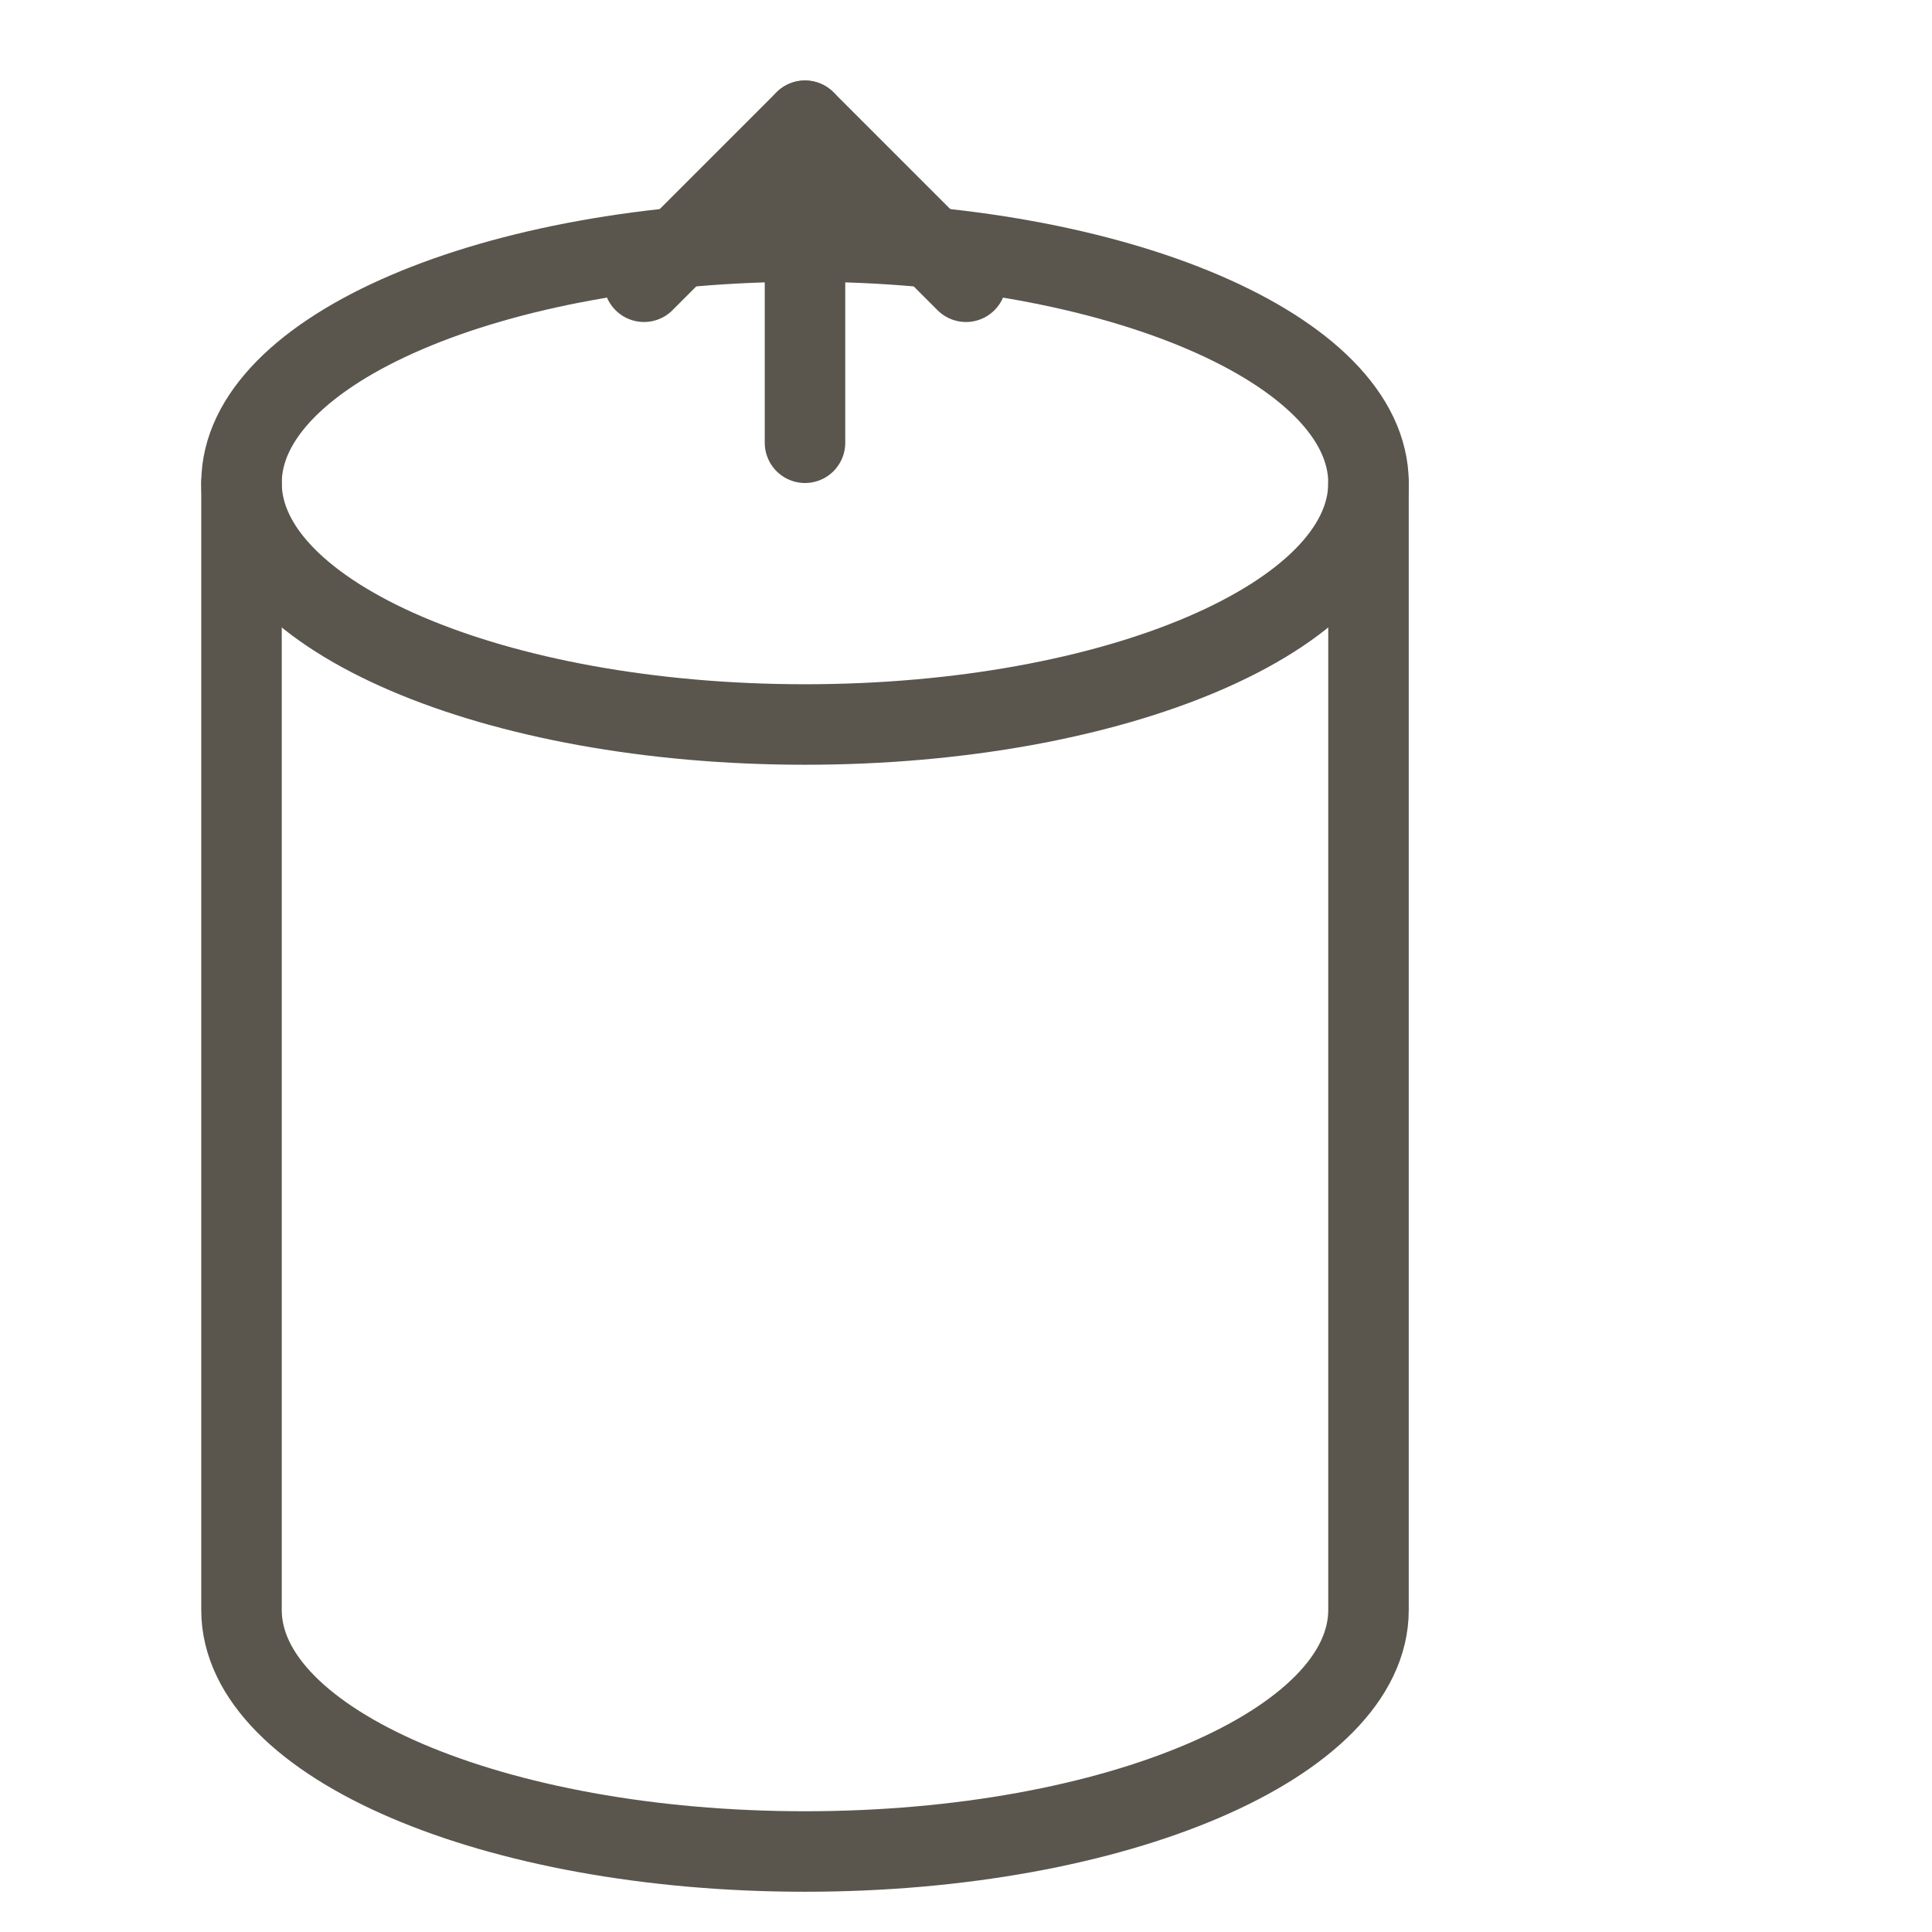
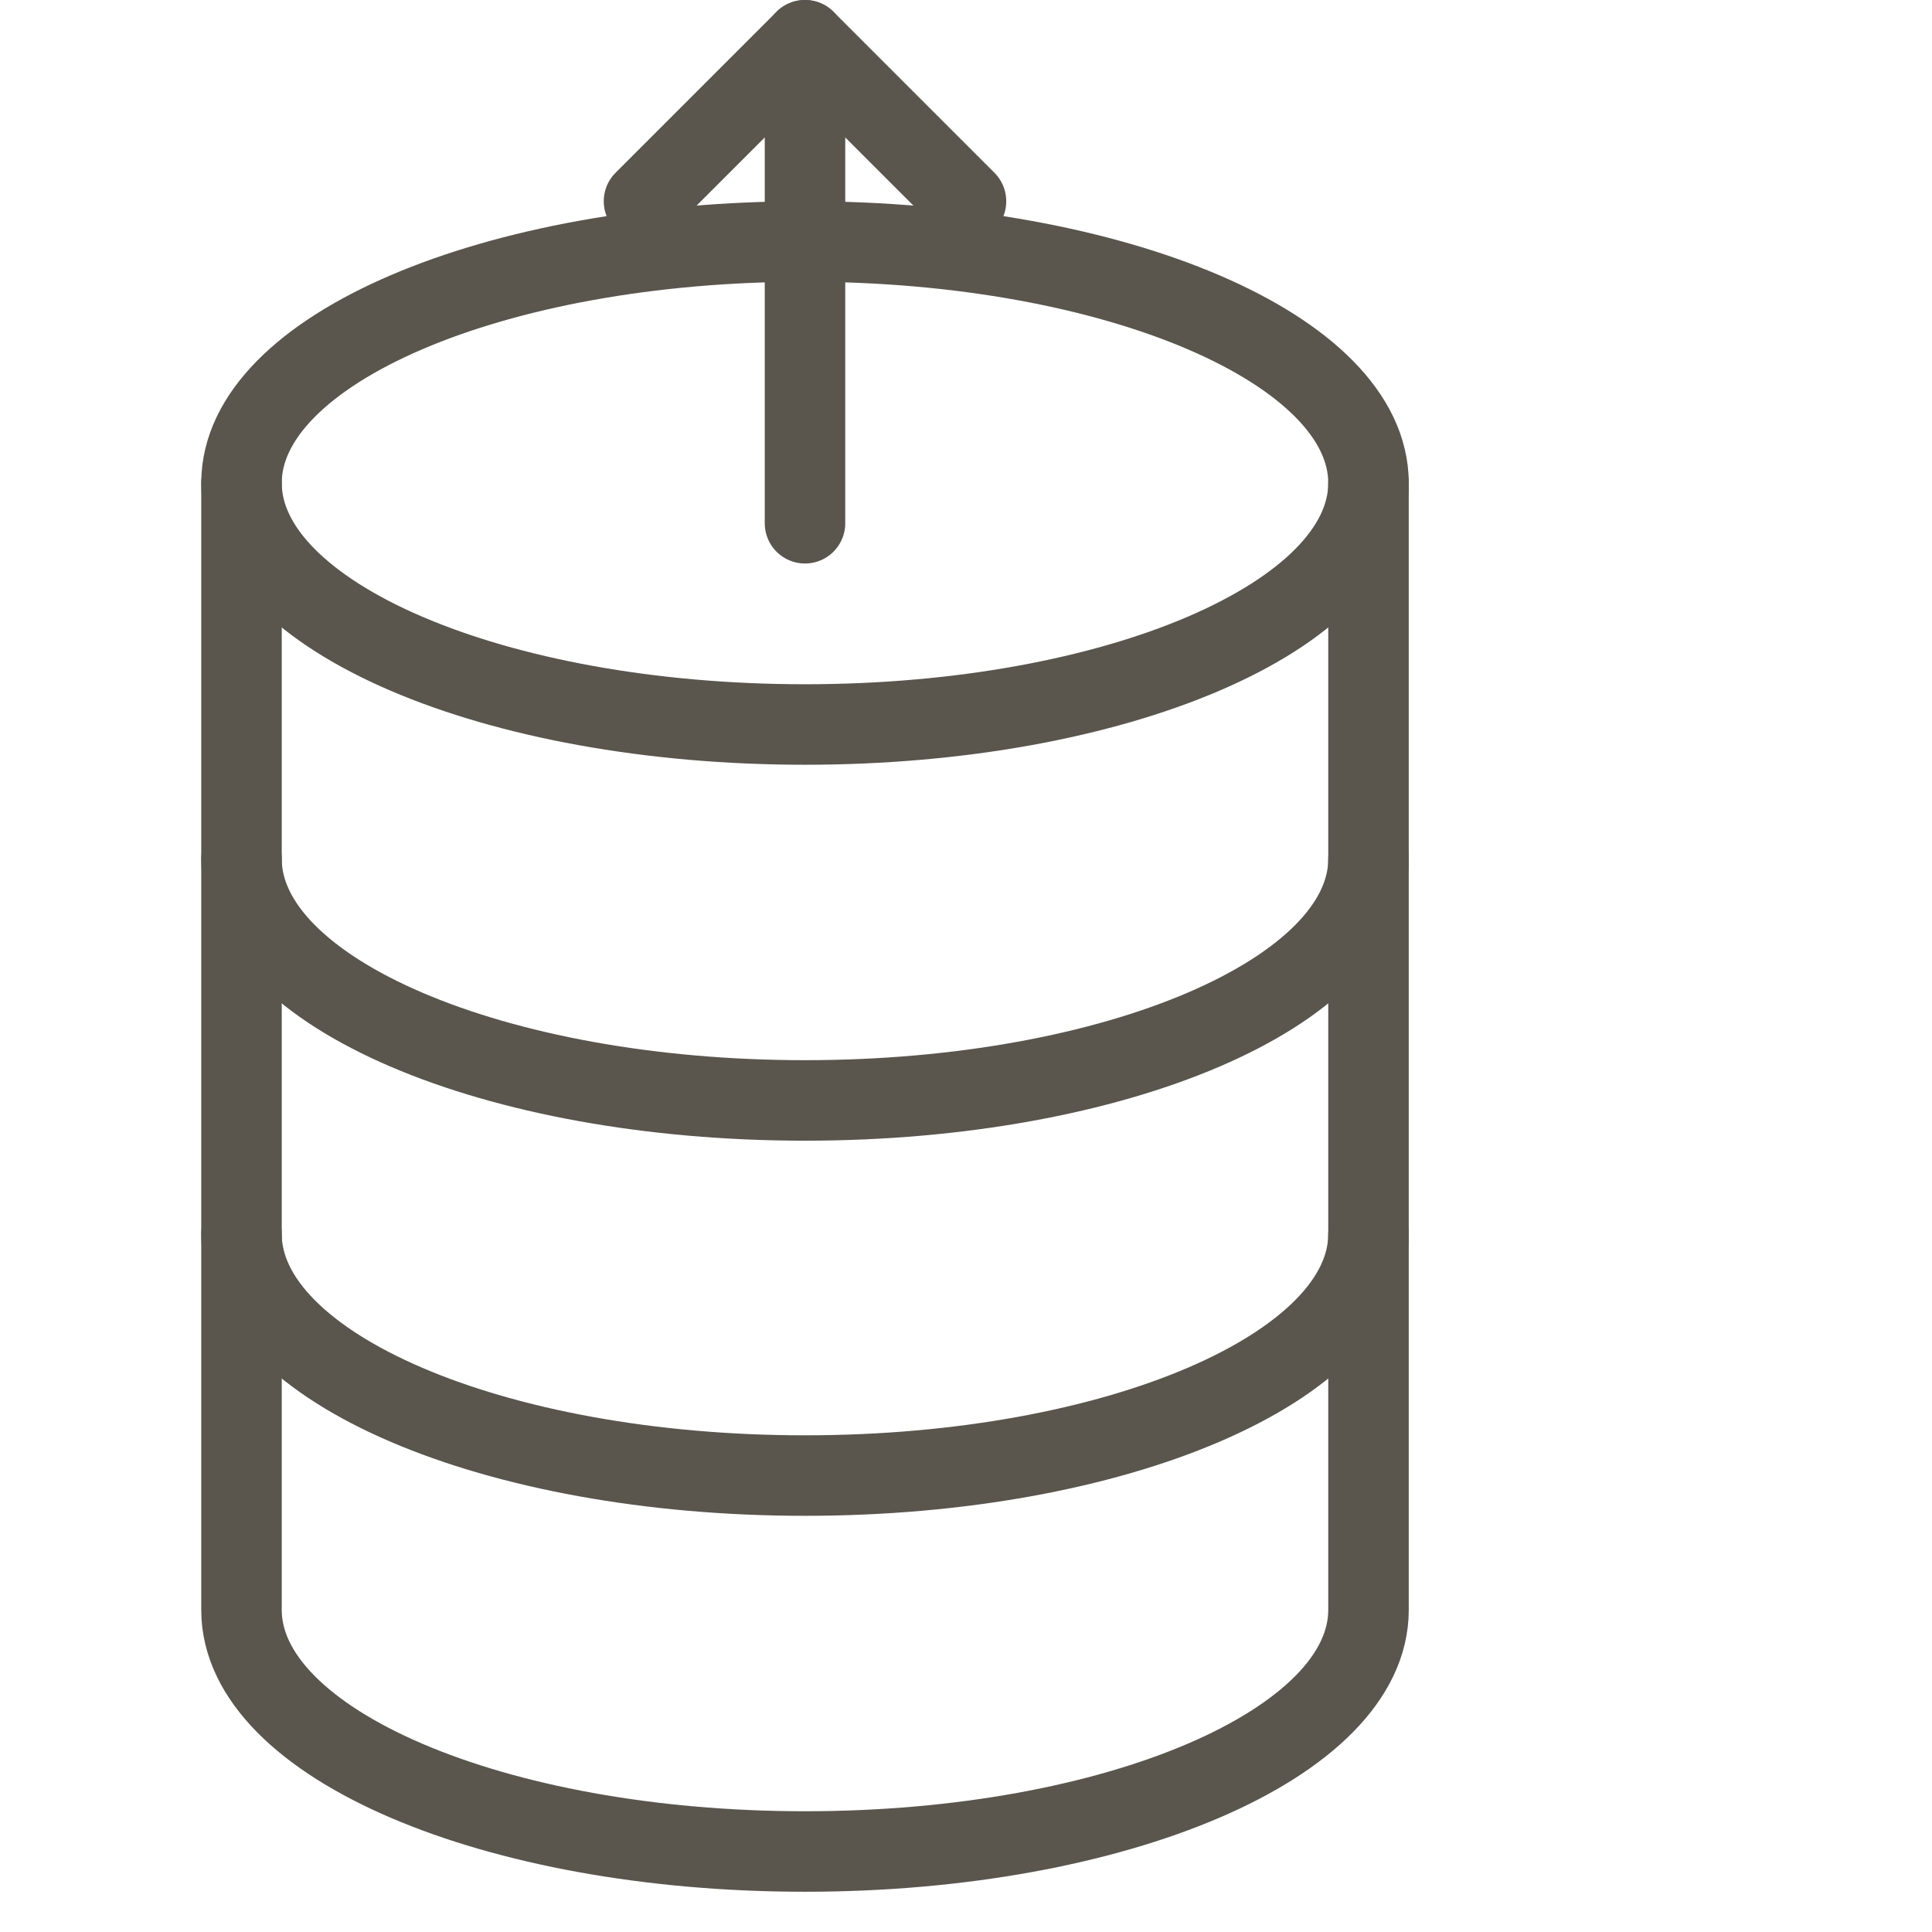
<svg xmlns="http://www.w3.org/2000/svg" width="24" height="24" viewBox="0 0 24 24" fill="none" stroke="#5A554D" stroke-width="1" stroke-linecap="round" stroke-linejoin="round">
  <ellipse cx="10" cy="6" rx="7" ry="3" />
  <path d="M3 6 V20 a7 3 0 0 0 14 0 V6" />
-   <path d="M10 5.5 V1.5" />
-   <path d="M8 3.5 L10 1.5 L12 3.5" />
+   <path d="M3 10.67 a7 3 0 0 0 14 0" />
+   <path d="M3 15.33 a7 3 0 0 0 14 0" />
+   <path d="M10 6.5 V0.5" />
+   <path d="M8 2.5 L10 0.5 L12 2.5" />
</svg>
